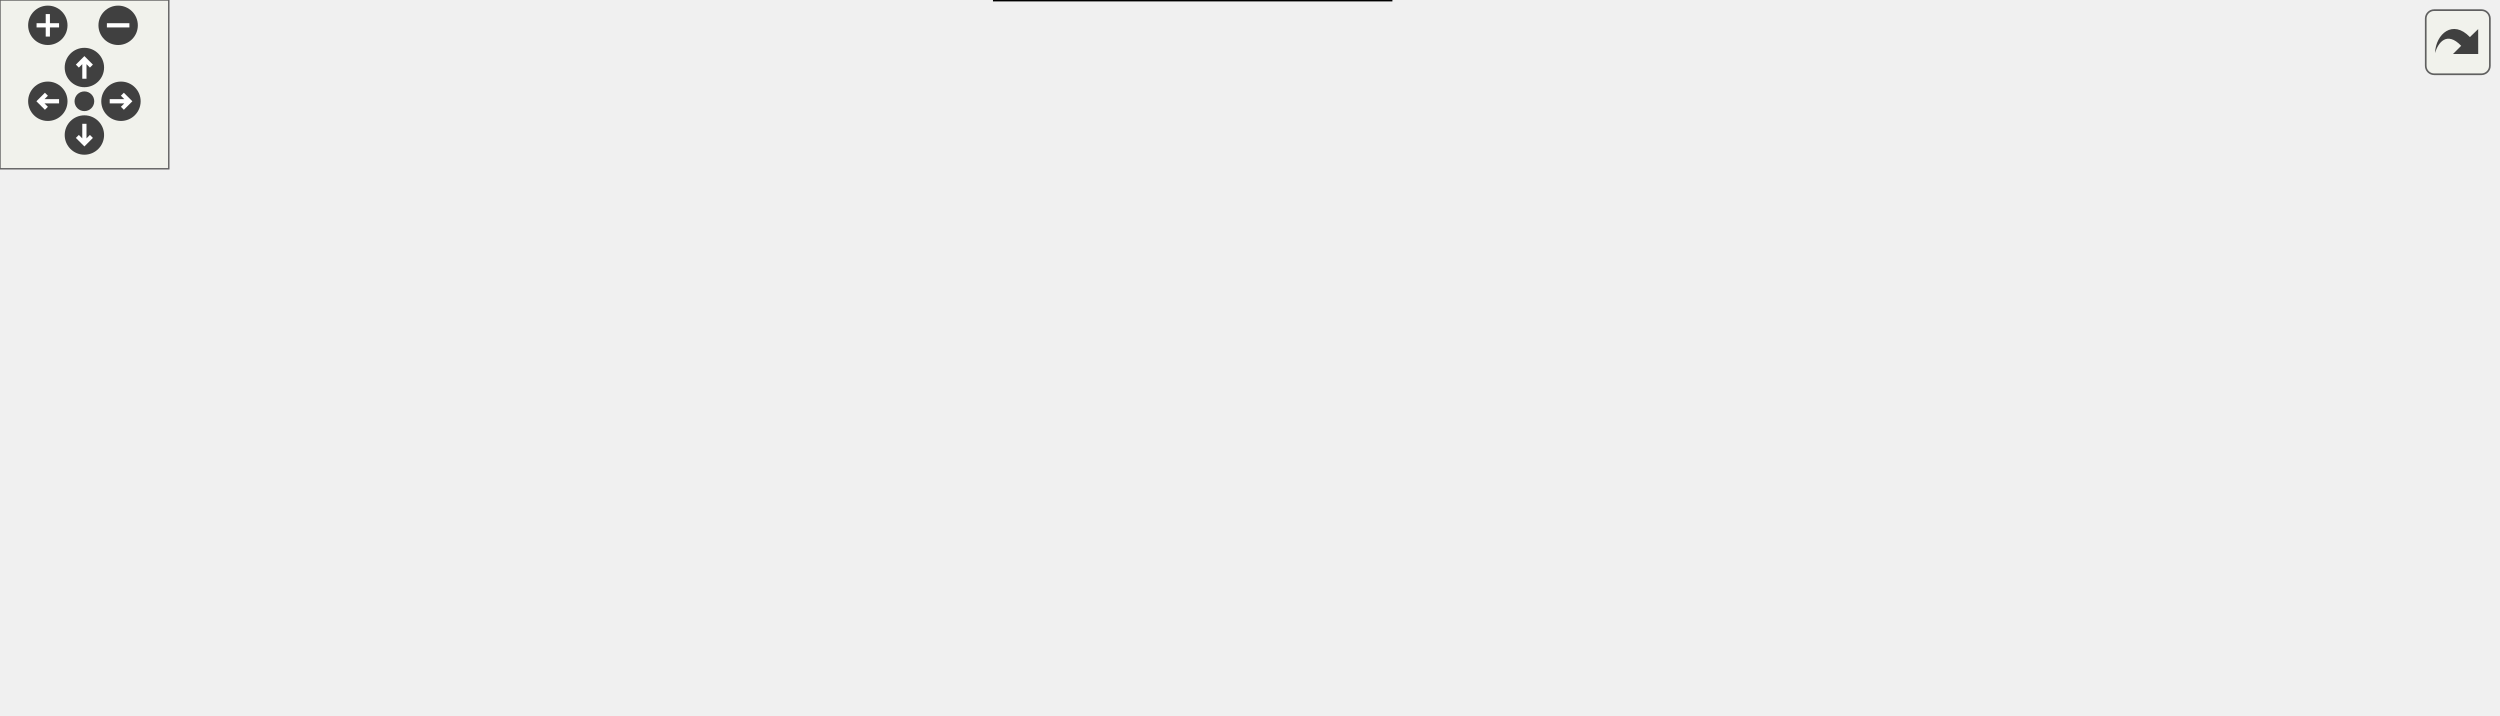
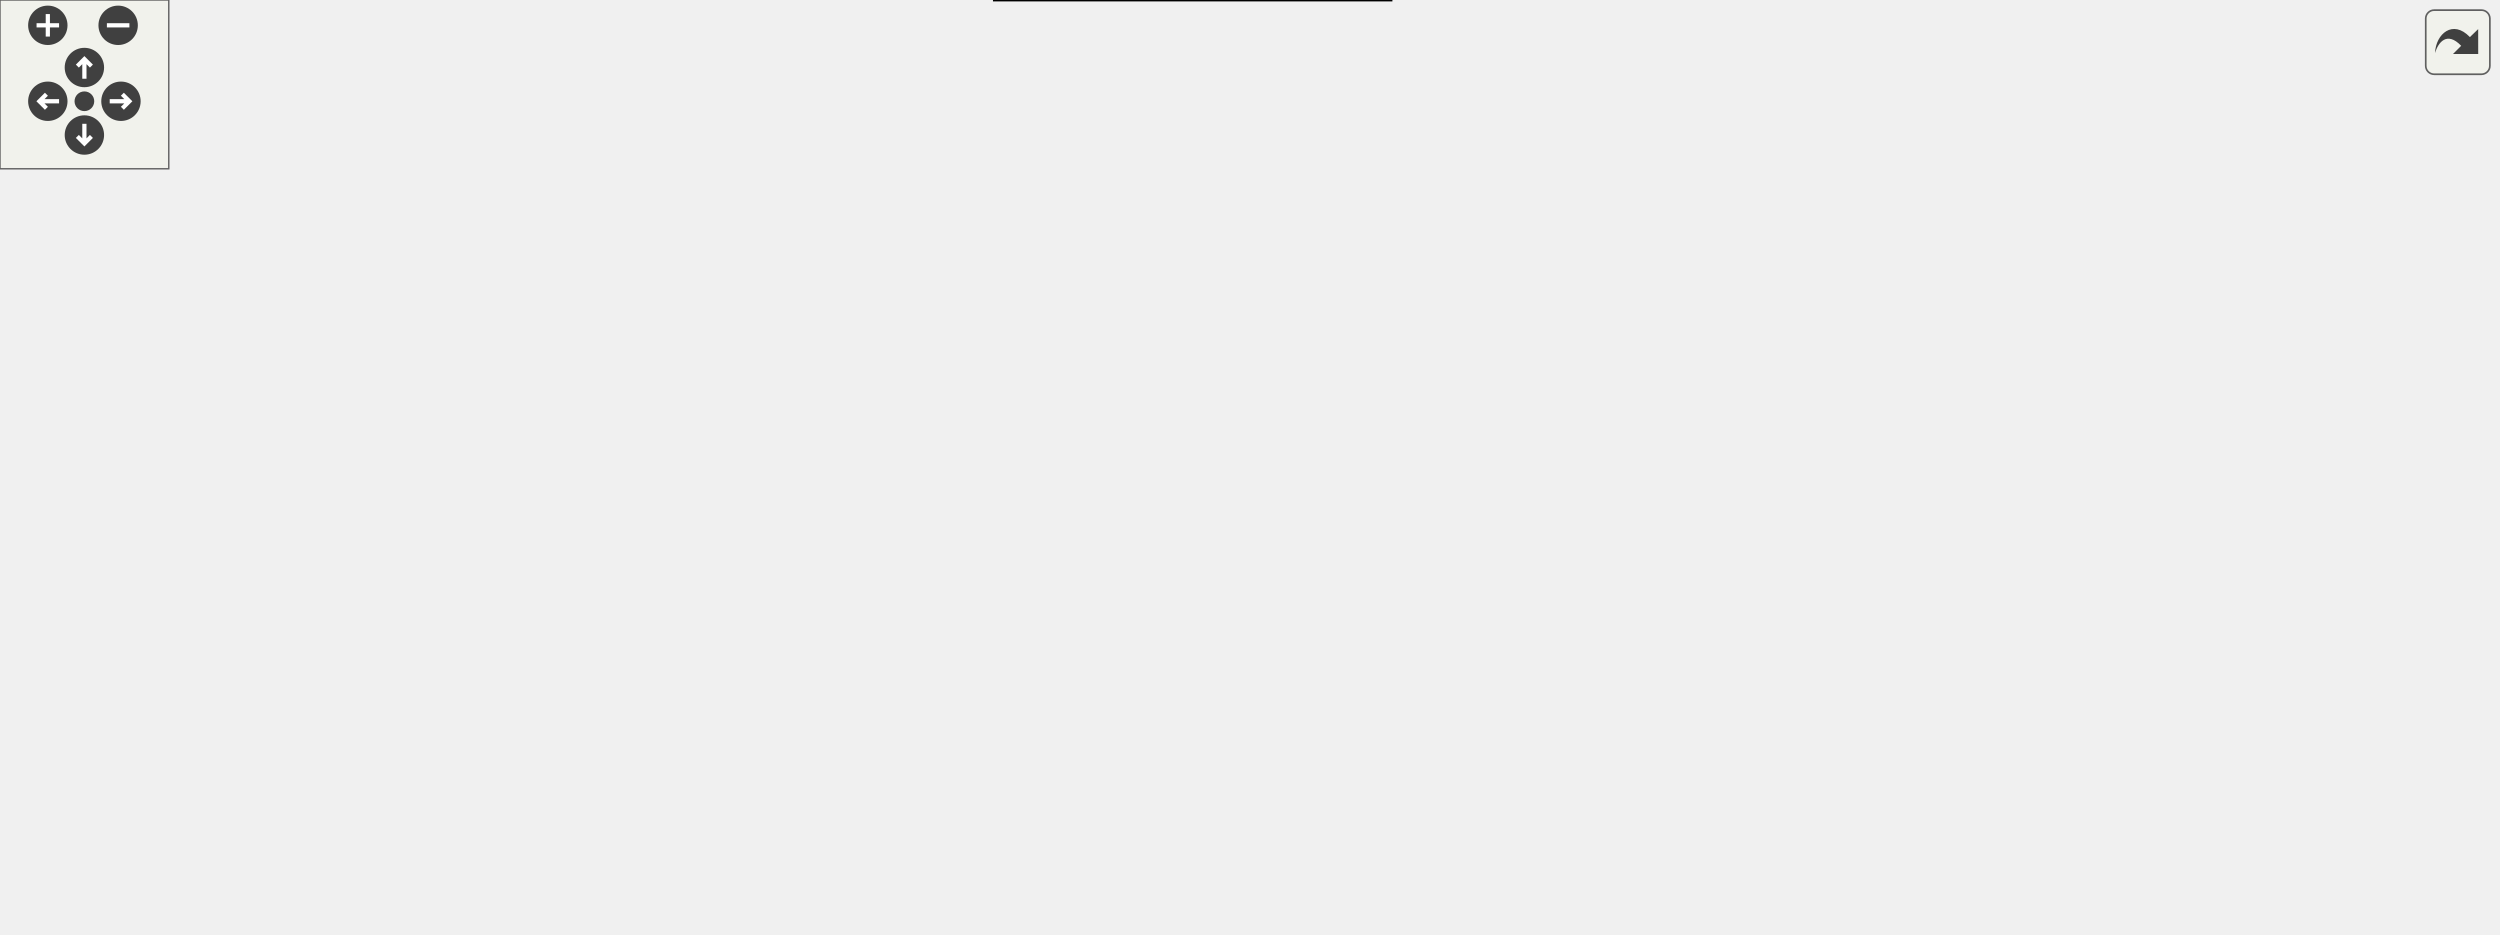
<svg xmlns="http://www.w3.org/2000/svg" xmlns:xlink="http://www.w3.org/1999/xlink" id="main" version="1.1" xml:space="preserve">
  <defs>
    <circle id="rim" cx="0" cy="0" r="7" />
    <circle id="rim2" cx="0" cy="0" r="3.5" />
    <g id="zoomPlus">
      <use xlink:href="#rim" fill="#404040">
        <set attributeName="fill" to="#808080" begin="zoomplus.mouseover" end="zoomplus.mouseout" />
      </use>
      <path d="M-4,0h8M0,-4v8" fill="none" stroke="white" stroke-width="1.5" pointer-events="none" />
    </g>
    <g id="zoomMin">
      <use xlink:href="#rim" fill="#404040">
        <set attributeName="fill" to="#808080" begin="zoomminus.mouseover" end="zoomminus.mouseout" />
      </use>
      <path d="M-4,0h8" fill="none" stroke="white" stroke-width="1.5" pointer-events="none" />
    </g>
    <g id="dirArrow">
      <path fill="none" stroke="white" stroke-width="1.5" d="M0,-3.0v7 M-2.5,-0.5L0,-3.0L2.5,-0.5" />
    </g>
    <g id="resetDef">
      <use xlink:href="#rim2" fill="#404040">
        <set attributeName="fill" to="#808080" begin="reset.mouseover" end="reset.mouseout" />
      </use>
    </g>
  </defs>
  <svg id="graph" class="graph">
    <g id="viewport">
      <g id="node1" class="node">
-         <polygon fill="#bfbfbf" stroke="black" points="0.5,-86 0.5,-120 113.5,-120 113.5,-86 0.5,-86" />
-         <text text-anchor="start" x="8.5" y="-107" font-family="FreeSans" font-size="10.00">Urho3D::Technique::</text>
-         <text text-anchor="middle" x="57" y="-94" font-family="FreeSans" font-size="10.00">CreatePass</text>
+         <polygon fill="#bfbfbf" stroke="black" points="0.5,-124 0.5,-158 113.5,-158 113.5,-124 0.5,-124" />
+         <text text-anchor="start" x="8.5" y="-145" font-family="FreeSans" font-size="10.00">Urho3D::Technique::</text>
+         <text text-anchor="middle" x="57" y="-132" font-family="FreeSans" font-size="10.00">CreatePass</text>
      </g>
      <g id="node3" class="node">
        <a xlink:href="a00356.html#a88a59d6c02e7e42628cf9a6ec79209f5" target="_top" xlink:title="Load resource from stream. May be called from a worker thread. Return true if successful.">
-           <polygon fill="none" stroke="black" points="169.5,-138 169.5,-172 282.5,-172 282.5,-138 169.5,-138" />
-           <text text-anchor="start" x="177.5" y="-159" font-family="FreeSans" font-size="10.00">Urho3D::Technique::</text>
-           <text text-anchor="middle" x="226" y="-146" font-family="FreeSans" font-size="10.00">BeginLoad</text>
+           <polygon fill="none" stroke="black" points="169.5,-176 169.5,-210 282.5,-210 282.5,-176 169.5,-176" />
+           <text text-anchor="start" x="177.5" y="-197" font-family="FreeSans" font-size="10.00">Urho3D::Technique::</text>
+           <text text-anchor="middle" x="226" y="-184" font-family="FreeSans" font-size="10.00">BeginLoad</text>
        </a>
      </g>
      <g id="edge2" class="edge">
-         <path fill="none" stroke="midnightblue" d="M122.136,-123.042C138.113,-127.958 155.065,-133.174 170.539,-137.935" />
-         <polygon fill="midnightblue" stroke="midnightblue" points="122.924,-119.622 112.337,-120.027 120.865,-126.313 122.924,-119.622" />
+         <path fill="none" stroke="midnightblue" d="M122.136,-161.042C138.113,-165.958 155.065,-171.174 170.539,-175.935" />
+         <polygon fill="midnightblue" stroke="midnightblue" points="122.924,-157.622 112.337,-158.027 120.865,-164.313 122.924,-157.622" />
      </g>
      <g id="node5" class="node">
        <a xlink:href="a00361.html#a63bf86fc02caa281fb5fc8a54356abfb" target="_top" xlink:title="Create materials for text rendering. May only be called from the main thread. Text UI batches must be...">
-           <polygon fill="none" stroke="black" points="150,-86 150,-120 302,-120 302,-86 150,-86" />
-           <text text-anchor="start" x="158" y="-107" font-family="FreeSans" font-size="10.00">Urho3D::Text3D::UpdateText</text>
-           <text text-anchor="middle" x="226" y="-94" font-family="FreeSans" font-size="10.00">Materials</text>
+           <polygon fill="none" stroke="black" points="150,-124 150,-158 302,-158 302,-124 150,-124" />
+           <text text-anchor="start" x="158" y="-145" font-family="FreeSans" font-size="10.00">Urho3D::Text3D::UpdateText</text>
+           <text text-anchor="middle" x="226" y="-132" font-family="FreeSans" font-size="10.00">Materials</text>
        </a>
      </g>
      <g id="edge4" class="edge">
-         <path fill="none" stroke="midnightblue" d="M123.979,-103C132.49,-103 141.249,-103 149.89,-103" />
-         <polygon fill="midnightblue" stroke="midnightblue" points="123.745,-99.5 113.745,-103 123.745,-106.5 123.745,-99.5" />
-       </g>
-       <g id="node19" class="node">
+         <path fill="none" stroke="midnightblue" d="M123.979,-141C132.49,-141 141.249,-141 149.89,-141" />
+         <polygon fill="midnightblue" stroke="midnightblue" points="123.745,-137.5 113.745,-141 123.745,-144.5 123.745,-137.5" />
+       </g>
+       <g id="node24" class="node">
        <a xlink:href="a00224.html#a05d5540dc2319da0348bc84cfed7c810" target="_top" xlink:title="Create material by texture and blend mode.">
-           <polygon fill="none" stroke="black" points="155.5,-17 155.5,-51 296.5,-51 296.5,-17 155.5,-17" />
-           <text text-anchor="start" x="163.5" y="-38" font-family="FreeSans" font-size="10.00">Urho3D::MaterialCache2D</text>
-           <text text-anchor="middle" x="226" y="-25" font-family="FreeSans" font-size="10.00">::CreateMaterial</text>
-         </a>
-       </g>
-       <g id="edge18" class="edge">
-         <path fill="none" stroke="midnightblue" d="M108.194,-82.098C132.486,-72.18 161.149,-60.478 184.12,-51.099" />
-         <polygon fill="midnightblue" stroke="midnightblue" points="106.71,-78.924 98.775,-85.944 109.356,-85.404 106.71,-78.924" />
+           <polygon fill="none" stroke="black" points="155.5,-36 155.5,-70 296.5,-70 296.5,-36 155.5,-36" />
+           <text text-anchor="start" x="163.5" y="-57" font-family="FreeSans" font-size="10.00">Urho3D::MaterialCache2D</text>
+           <text text-anchor="middle" x="226" y="-44" font-family="FreeSans" font-size="10.00">::CreateMaterial</text>
+         </a>
+       </g>
+       <g id="edge24" class="edge">
+         <path fill="none" stroke="midnightblue" d="M99.079,-119.089C128.144,-103.954 166.25,-84.112 193.097,-70.133" />
+         <polygon fill="midnightblue" stroke="midnightblue" points="97.239,-116.101 89.986,-123.824 100.472,-122.31 97.239,-116.101" />
      </g>
      <g id="node7" class="node">
        <a xlink:href="a00361.html#ac253b0e6e1b596d2b65c87739fe40b59" target="_top" xlink:title="Apply attribute changes that can not be applied immediately.">
-           <polygon fill="none" stroke="black" points="338.5,-172.5 338.5,-193.5 509.5,-193.5 509.5,-172.5 338.5,-172.5" />
-           <text text-anchor="middle" x="424" y="-180.5" font-family="FreeSans" font-size="10.00">Urho3D::Text3D::ApplyAttributes</text>
+           <polygon fill="none" stroke="black" points="338.5,-250.5 338.5,-271.5 509.5,-271.5 509.5,-250.5 338.5,-250.5" />
+           <text text-anchor="middle" x="424" y="-258.5" font-family="FreeSans" font-size="10.00">Urho3D::Text3D::ApplyAttributes</text>
        </a>
      </g>
      <g id="edge6" class="edge">
-         <path fill="none" stroke="midnightblue" d="M293.722,-124.427C296.568,-125.87 299.34,-127.394 302,-129 320.84,-140.376 318.609,-152.591 338,-163 345.158,-166.843 353.039,-169.951 361.035,-172.465" />
-         <polygon fill="midnightblue" stroke="midnightblue" points="294.976,-121.15 284.435,-120.089 292.014,-127.493 294.976,-121.15" />
+         <path fill="none" stroke="midnightblue" d="M297.855,-163.631C299.287,-164.703 300.671,-165.825 302,-167 329.404,-191.221 309.406,-218.195 338,-241 342.794,-244.823 348.189,-247.94 353.881,-250.478" />
+         <polygon fill="midnightblue" stroke="midnightblue" points="299.503,-160.529 289.208,-158.026 295.695,-166.402 299.503,-160.529" />
      </g>
      <g id="node9" class="node">
        <a xlink:href="a00361.html#a94f9f160c95632a4dd1ce1f656eded13" target="_top" xlink:title="Set material.">
-           <polygon fill="none" stroke="black" points="348,-132.5 348,-153.5 500,-153.5 500,-132.5 348,-132.5" />
-           <text text-anchor="middle" x="424" y="-140.5" font-family="FreeSans" font-size="10.00">Urho3D::Text3D::SetMaterial</text>
+           <polygon fill="none" stroke="black" points="348,-210.5 348,-231.5 500,-231.5 500,-210.5 348,-210.5" />
+           <text text-anchor="middle" x="424" y="-218.5" font-family="FreeSans" font-size="10.00">Urho3D::Text3D::SetMaterial</text>
        </a>
      </g>
      <g id="edge8" class="edge">
-         <path fill="none" stroke="midnightblue" d="M312.194,-120.413C332.564,-124.528 353.67,-128.792 371.983,-132.491" />
-         <polygon fill="midnightblue" stroke="midnightblue" points="312.764,-116.957 302.269,-118.408 311.378,-123.819 312.764,-116.957" />
+         <path fill="none" stroke="midnightblue" d="M293.722,-162.427C296.568,-163.87 299.34,-165.394 302,-167 320.84,-178.376 318.609,-190.591 338,-201 345.158,-204.843 353.039,-207.951 361.035,-210.465" />
+         <polygon fill="midnightblue" stroke="midnightblue" points="294.976,-159.15 284.435,-158.089 292.014,-165.493 294.976,-159.15" />
      </g>
      <g id="node15" class="node">
        <a xlink:href="a00361.html#ad45b2e7b43a4b08e29010206ef65cf40" target="_top" xlink:title="Set font and font size and use signed distance field font. Return true if successful.">
-           <polygon fill="none" stroke="black" points="356.5,-92.5 356.5,-113.5 491.5,-113.5 491.5,-92.5 356.5,-92.5" />
-           <text text-anchor="middle" x="424" y="-100.5" font-family="FreeSans" font-size="10.00">Urho3D::Text3D::SetFont</text>
+           <polygon fill="none" stroke="black" points="356.5,-170.5 356.5,-191.5 491.5,-191.5 491.5,-170.5 356.5,-170.5" />
+           <text text-anchor="middle" x="424" y="-178.5" font-family="FreeSans" font-size="10.00">Urho3D::Text3D::SetFont</text>
        </a>
      </g>
      <g id="edge14" class="edge">
-         <path fill="none" stroke="midnightblue" d="M312.412,-103C327.175,-103 342.318,-103 356.498,-103" />
-         <polygon fill="midnightblue" stroke="midnightblue" points="312.269,-99.5 302.269,-103 312.269,-106.5 312.269,-99.5" />
+         <path fill="none" stroke="midnightblue" d="M312.194,-158.413C332.564,-162.528 353.67,-166.792 371.983,-170.491" />
+         <polygon fill="midnightblue" stroke="midnightblue" points="312.764,-154.957 302.269,-156.408 311.378,-161.819 312.764,-154.957" />
      </g>
      <g id="node17" class="node">
        <a xlink:href="a00361.html#a539320e56a328d3923e6a50ab86c52c5" target="_top" xlink:title="Set text. Text is assumed to be either ASCII or UTF8-encoded.">
-           <polygon fill="none" stroke="black" points="357.5,-52.5 357.5,-73.5 490.5,-73.5 490.5,-52.5 357.5,-52.5" />
-           <text text-anchor="middle" x="424" y="-60.5" font-family="FreeSans" font-size="10.00">Urho3D::Text3D::SetText</text>
+           <polygon fill="none" stroke="black" points="357.5,-130.5 357.5,-151.5 490.5,-151.5 490.5,-130.5 357.5,-130.5" />
+           <text text-anchor="middle" x="424" y="-138.5" font-family="FreeSans" font-size="10.00">Urho3D::Text3D::SetText</text>
        </a>
      </g>
      <g id="edge16" class="edge">
-         <path fill="none" stroke="midnightblue" d="M312.194,-85.587C332.564,-81.472 353.67,-77.208 371.983,-73.508" />
-         <polygon fill="midnightblue" stroke="midnightblue" points="311.378,-82.181 302.269,-87.592 312.764,-89.043 311.378,-82.181" />
+         <path fill="none" stroke="midnightblue" d="M312.599,-141C327.635,-141 343.059,-141 357.454,-141" />
+         <polygon fill="midnightblue" stroke="midnightblue" points="312.269,-137.5 302.269,-141 312.269,-144.5 312.269,-137.5" />
+       </g>
+       <g id="node19" class="node">
+         <a xlink:href="a00361.html#a0f1b794375477084fbbcf58383a485d7" target="_top" xlink:title="Set text effect.">
+           <polygon fill="none" stroke="black" points="344,-90.5 344,-111.5 504,-111.5 504,-90.5 344,-90.5" />
+           <text text-anchor="middle" x="424" y="-98.5" font-family="FreeSans" font-size="10.00">Urho3D::Text3D::SetTextEffect</text>
+         </a>
+       </g>
+       <g id="edge18" class="edge">
+         <path fill="none" stroke="midnightblue" d="M312.194,-123.587C332.564,-119.472 353.67,-115.208 371.983,-111.509" />
+         <polygon fill="midnightblue" stroke="midnightblue" points="311.378,-120.181 302.269,-125.592 312.764,-127.043 311.378,-120.181" />
+       </g>
+       <g id="node21" class="node">
+         <a xlink:href="a00361.html#adb0bba5d9d10971807c3b60550d2d056" target="_top" xlink:title="Set effect color.">
+           <polygon fill="none" stroke="black" points="560.5,-101 560.5,-135 701.5,-135 701.5,-101 560.5,-101" />
+           <text text-anchor="start" x="568.5" y="-122" font-family="FreeSans" font-size="10.00">Urho3D::Text3D::SetEffect</text>
+           <text text-anchor="middle" x="631" y="-109" font-family="FreeSans" font-size="10.00">Color</text>
+         </a>
+       </g>
+       <g id="edge20" class="edge">
+         <path fill="none" stroke="midnightblue" d="M257.885,-118.425C279.396,-104.623 309.041,-88.268 338,-81 412.145,-62.391 434.396,-69.699 510,-81 535.962,-84.881 564.052,-93.201 586.626,-100.97" />
+         <polygon fill="midnightblue" stroke="midnightblue" points="255.911,-115.534 249.48,-123.953 259.758,-121.382 255.911,-115.534" />
      </g>
      <g id="node11" class="node">
        <a xlink:href="a00361.html#a618274ddd7da2a3b6753eb9f90664191" target="_top" xlink:title="Set material attribute.">
-           <polygon fill="none" stroke="black" points="546,-132.5 546,-153.5 716,-153.5 716,-132.5 546,-132.5" />
-           <text text-anchor="middle" x="631" y="-140.5" font-family="FreeSans" font-size="10.00">Urho3D::Text3D::SetMaterialAttr</text>
+           <polygon fill="none" stroke="black" points="546,-181.5 546,-202.5 716,-202.5 716,-181.5 546,-181.5" />
+           <text text-anchor="middle" x="631" y="-189.5" font-family="FreeSans" font-size="10.00">Urho3D::Text3D::SetMaterialAttr</text>
        </a>
      </g>
      <g id="edge10" class="edge">
-         <path fill="none" stroke="midnightblue" d="M510.414,-143C522.146,-143 534.179,-143 545.887,-143" />
-         <polygon fill="midnightblue" stroke="midnightblue" points="510.197,-139.5 500.197,-143 510.197,-146.5 510.197,-139.5" />
+         <path fill="none" stroke="midnightblue" d="M509.116,-209.076C524.621,-206.903 540.695,-204.651 555.884,-202.523" />
+         <polygon fill="midnightblue" stroke="midnightblue" points="508.442,-205.636 499.024,-210.489 509.413,-212.568 508.442,-205.636" />
      </g>
      <g id="node13" class="node">
        <a xlink:href="a00361.html#a8d7300ae719ca749d031f65acdc0a23b" target="_top" xlink:title="Register object factory. Drawable must be registered first.">
-           <polygon fill="none" stroke="black" points="752,-126 752,-160 888,-160 888,-126 752,-126" />
-           <text text-anchor="start" x="760" y="-147" font-family="FreeSans" font-size="10.00">Urho3D::Text3D::Register</text>
-           <text text-anchor="middle" x="820" y="-134" font-family="FreeSans" font-size="10.00">Object</text>
+           <polygon fill="none" stroke="black" points="752,-138 752,-172 888,-172 888,-138 752,-138" />
+           <text text-anchor="start" x="760" y="-159" font-family="FreeSans" font-size="10.00">Urho3D::Text3D::Register</text>
+           <text text-anchor="middle" x="820" y="-146" font-family="FreeSans" font-size="10.00">Object</text>
        </a>
      </g>
      <g id="edge12" class="edge">
-         <path fill="none" stroke="midnightblue" d="M726.217,-143C734.847,-143 743.468,-143 751.794,-143" />
-         <polygon fill="midnightblue" stroke="midnightblue" points="726.101,-139.5 716.101,-143 726.101,-146.5 726.101,-139.5" />
-       </g>
-       <g id="node21" class="node">
+         <path fill="none" stroke="midnightblue" d="M694.645,-179.54C712.988,-175.949 733.074,-172.017 751.687,-168.373" />
+         <polygon fill="midnightblue" stroke="midnightblue" points="693.796,-176.14 684.654,-181.496 695.14,-183.01 693.796,-176.14" />
+       </g>
+       <g id="edge22" class="edge">
+         <path fill="none" stroke="midnightblue" d="M711.786,-133.815C725.167,-136.435 738.922,-139.128 751.948,-141.678" />
+         <polygon fill="midnightblue" stroke="midnightblue" points="712.132,-130.317 701.645,-131.83 710.787,-137.186 712.132,-130.317" />
+       </g>
+       <g id="node26" class="node">
        <a xlink:href="a00224.html#aa5c2e92c65cbdb17bcadcc9cd607fc76" target="_top" xlink:title="Return material by texture and blend mode.">
          <polygon fill="none" stroke="black" points="353.5,-0 353.5,-34 494.5,-34 494.5,-0 353.5,-0" />
          <text text-anchor="start" x="361.5" y="-21" font-family="FreeSans" font-size="10.00">Urho3D::MaterialCache2D</text>
          <text text-anchor="middle" x="424" y="-8" font-family="FreeSans" font-size="10.00">::GetMaterial</text>
        </a>
      </g>
-       <g id="edge20" class="edge">
-         <path fill="none" stroke="midnightblue" d="M306.704,-27.071C322.174,-25.743 338.261,-24.361 353.383,-23.063" />
-         <polygon fill="midnightblue" stroke="midnightblue" points="306.308,-23.592 296.644,-27.935 306.907,-30.566 306.308,-23.592" />
+       <g id="edge26" class="edge">
+         <path fill="none" stroke="midnightblue" d="M306.704,-38.327C322.174,-35.514 338.261,-32.589 353.383,-29.839" />
+         <polygon fill="midnightblue" stroke="midnightblue" points="305.857,-34.923 296.644,-40.156 307.109,-41.81 305.857,-34.923" />
      </g>
    </g>
  </svg>
  <g id="navigator" transform="translate(0 0)" fill="#404254">
    <rect fill="#f2f5e9" fill-opacity="0.5" stroke="#606060" stroke-width=".5" x="0" y="0" width="60" height="60" />
    <use id="zoomplus" xlink:href="#zoomPlus" x="17" y="9" />
    <use id="zoomminus" xlink:href="#zoomMin" x="42" y="9" />
    <use id="reset" xlink:href="#resetDef" x="30" y="36" />
    <g id="arrowUp" xlink:href="#dirArrow" transform="translate(30 24)">
      <use xlink:href="#rim" fill="#404040">
        <set attributeName="fill" to="#808080" begin="arrowUp.mouseover" end="arrowUp.mouseout" />
      </use>
      <path fill="none" stroke="white" stroke-width="1.5" d="M0,-3.0v7 M-2.5,-0.5L0,-3.0L2.5,-0.5" />
    </g>
    <g id="arrowRight" xlink:href="#dirArrow" transform="rotate(90) translate(36 -43)">
      <use xlink:href="#rim" fill="#404040">
        <set attributeName="fill" to="#808080" begin="arrowRight.mouseover" end="arrowRight.mouseout" />
      </use>
      <path fill="none" stroke="white" stroke-width="1.5" d="M0,-3.0v7 M-2.5,-0.5L0,-3.0L2.5,-0.5" />
    </g>
    <g id="arrowDown" xlink:href="#dirArrow" transform="rotate(180) translate(-30 -48)">
      <use xlink:href="#rim" fill="#404040">
        <set attributeName="fill" to="#808080" begin="arrowDown.mouseover" end="arrowDown.mouseout" />
      </use>
      <path fill="none" stroke="white" stroke-width="1.5" d="M0,-3.0v7 M-2.5,-0.5L0,-3.0L2.5,-0.5" />
    </g>
    <g id="arrowLeft" xlink:href="#dirArrow" transform="rotate(270) translate(-36 17)">
      <use xlink:href="#rim" fill="#404040">
        <set attributeName="fill" to="#808080" begin="arrowLeft.mouseover" end="arrowLeft.mouseout" />
      </use>
      <path fill="none" stroke="white" stroke-width="1.5" d="M0,-3.0v7 M-2.5,-0.5L0,-3.0L2.5,-0.5" />
    </g>
  </g>
  <svg viewBox="0 0 15 15" width="100%" height="30px" preserveAspectRatio="xMaxYMin meet">
    <g id="arrow_out" transform="scale(0.3 0.3)">
      <a xlink:href="a00356_a7efca31910fbbbbad6c0e055cc5e4948_icgraph_org.svg" target="_base">
        <rect id="button" ry="5" rx="5" y="6" x="6" height="38" width="38" fill="#f2f5e9" fill-opacity="0.5" stroke="#606060" stroke-width="1.0" />
        <path id="arrow" d="M 11.5,31.437 C 11.94,20.098 22.043,11.323 32.159,21.979 L 37.069,17.246 C 37.069,17.246 37.088,32 37.088,32 L 22.16,31.978 C 22.16,31.978 26.998,27.14 26.998,27.14 C 18.529,18.264 13.292,25.23 11.5,31.437 z" style="fill:#404040;" />
      </a>
    </g>
  </svg>
</svg>
